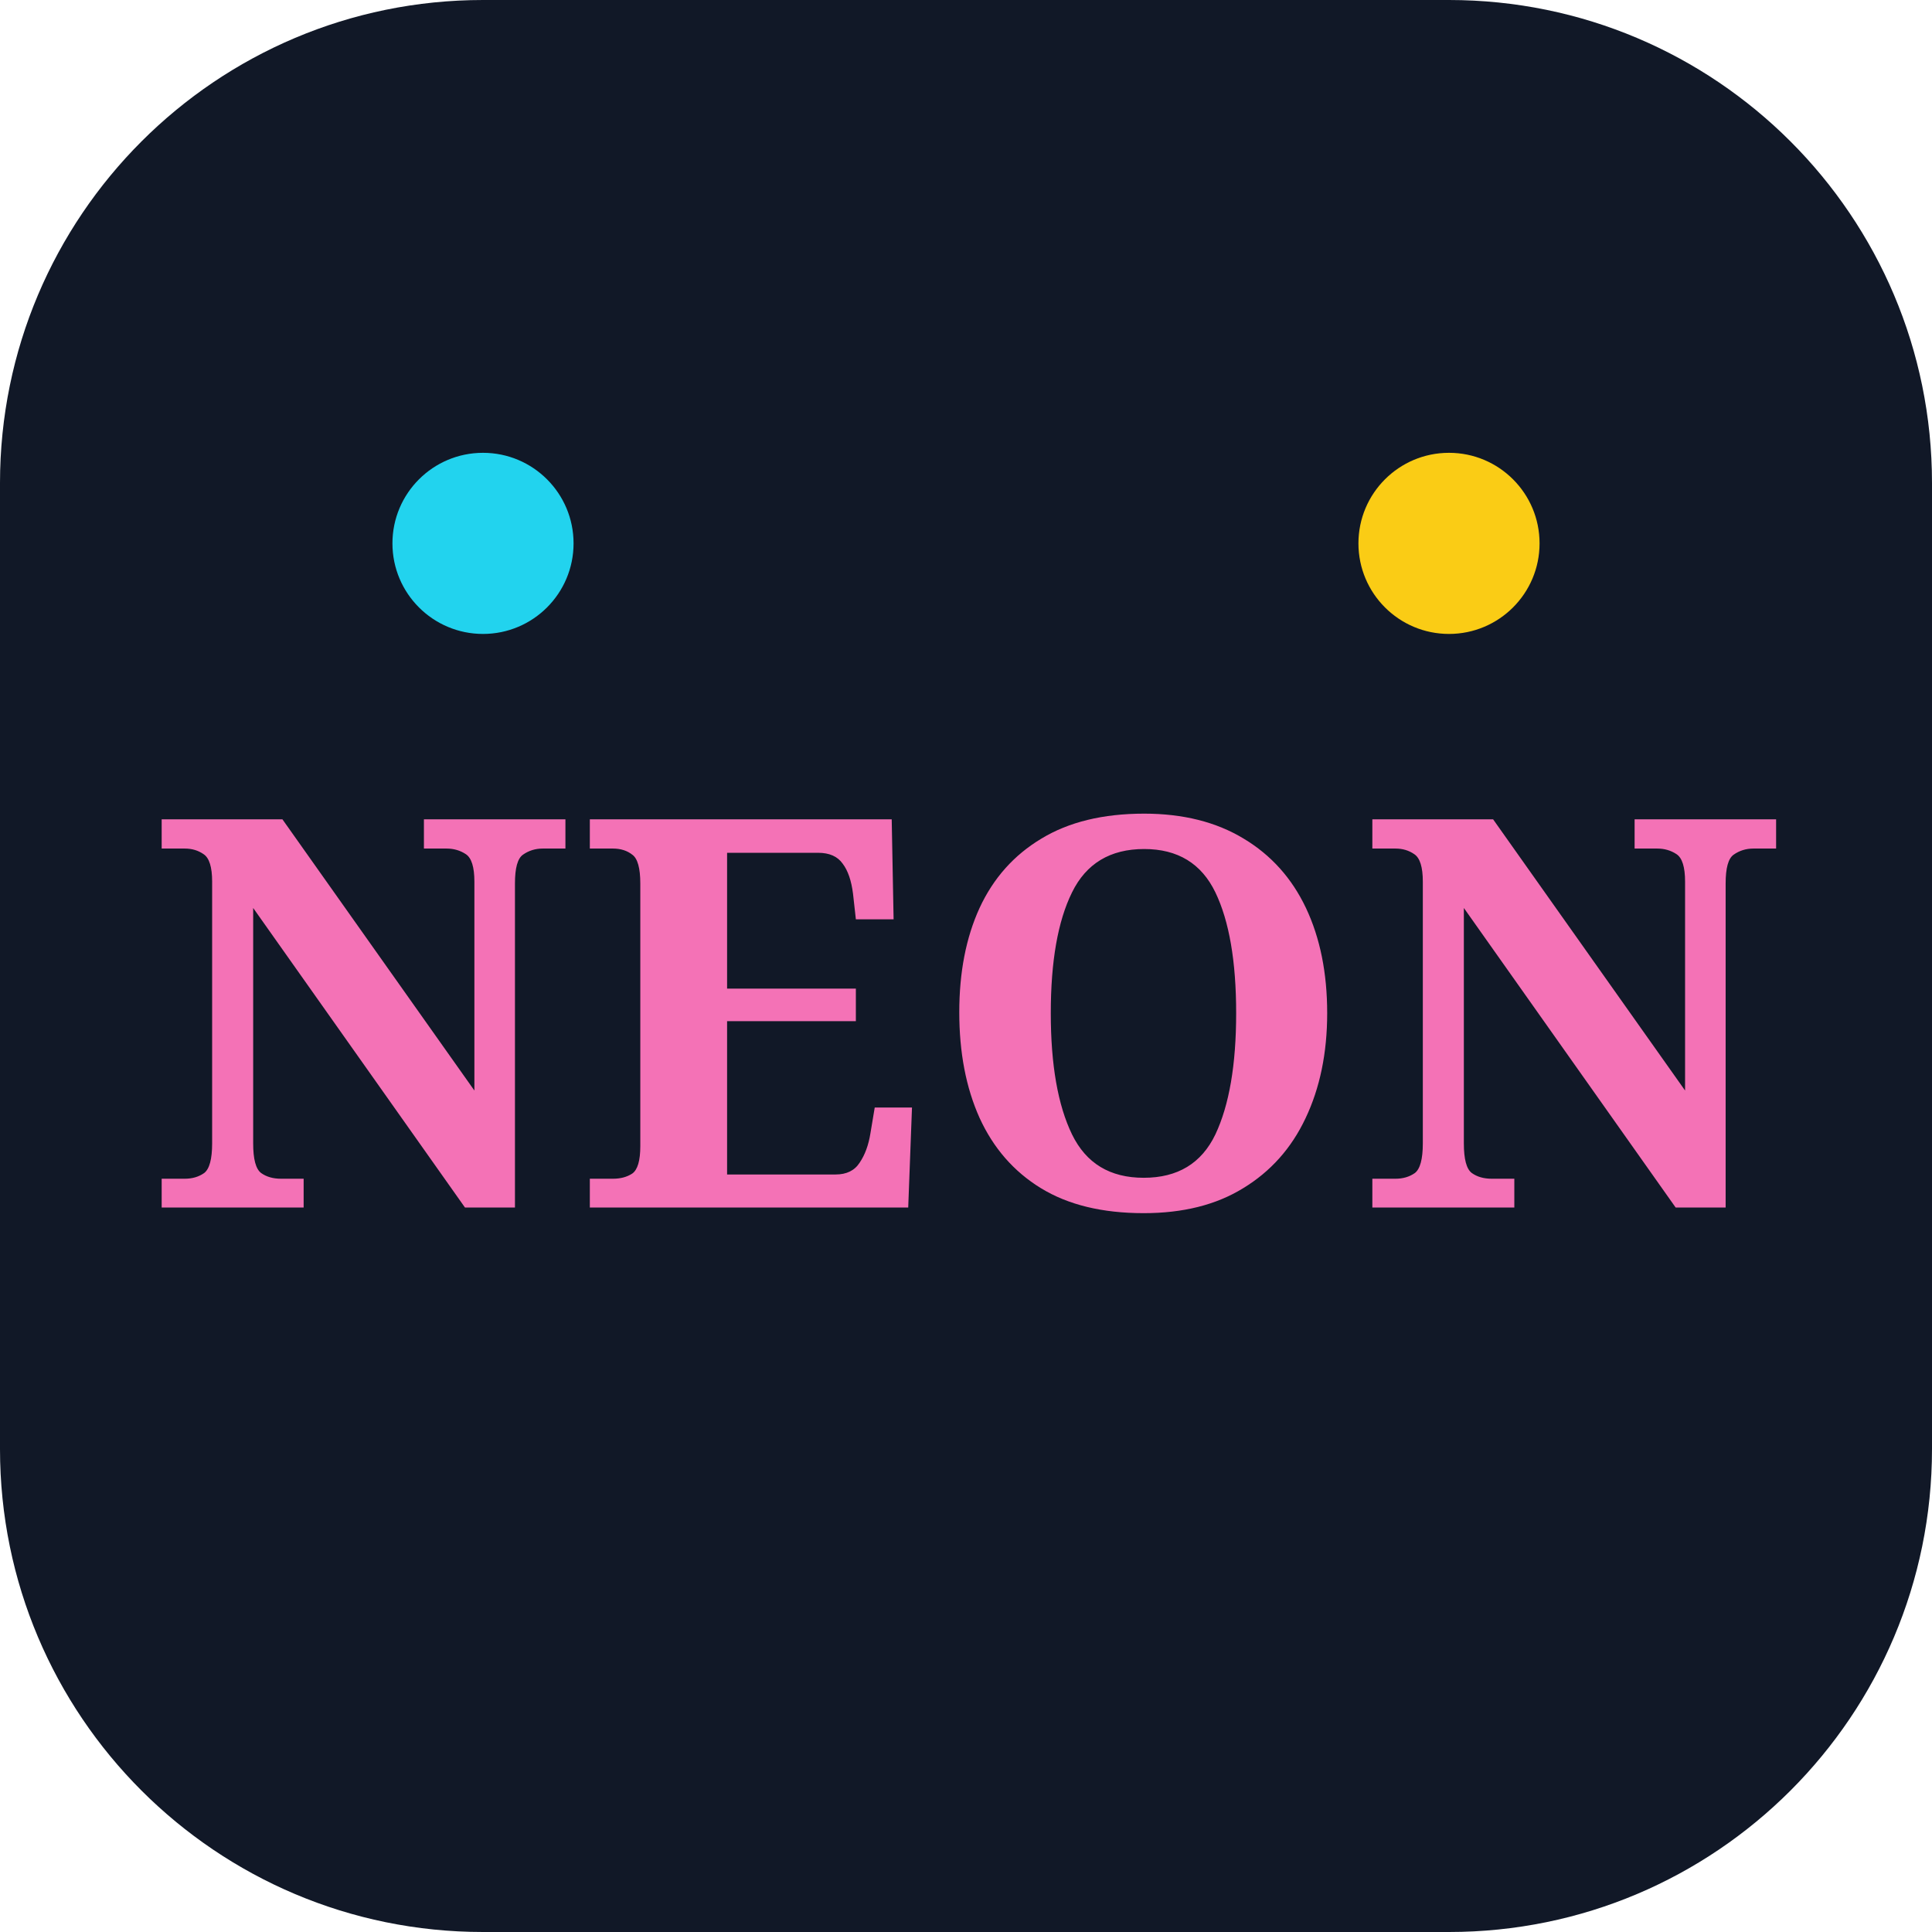
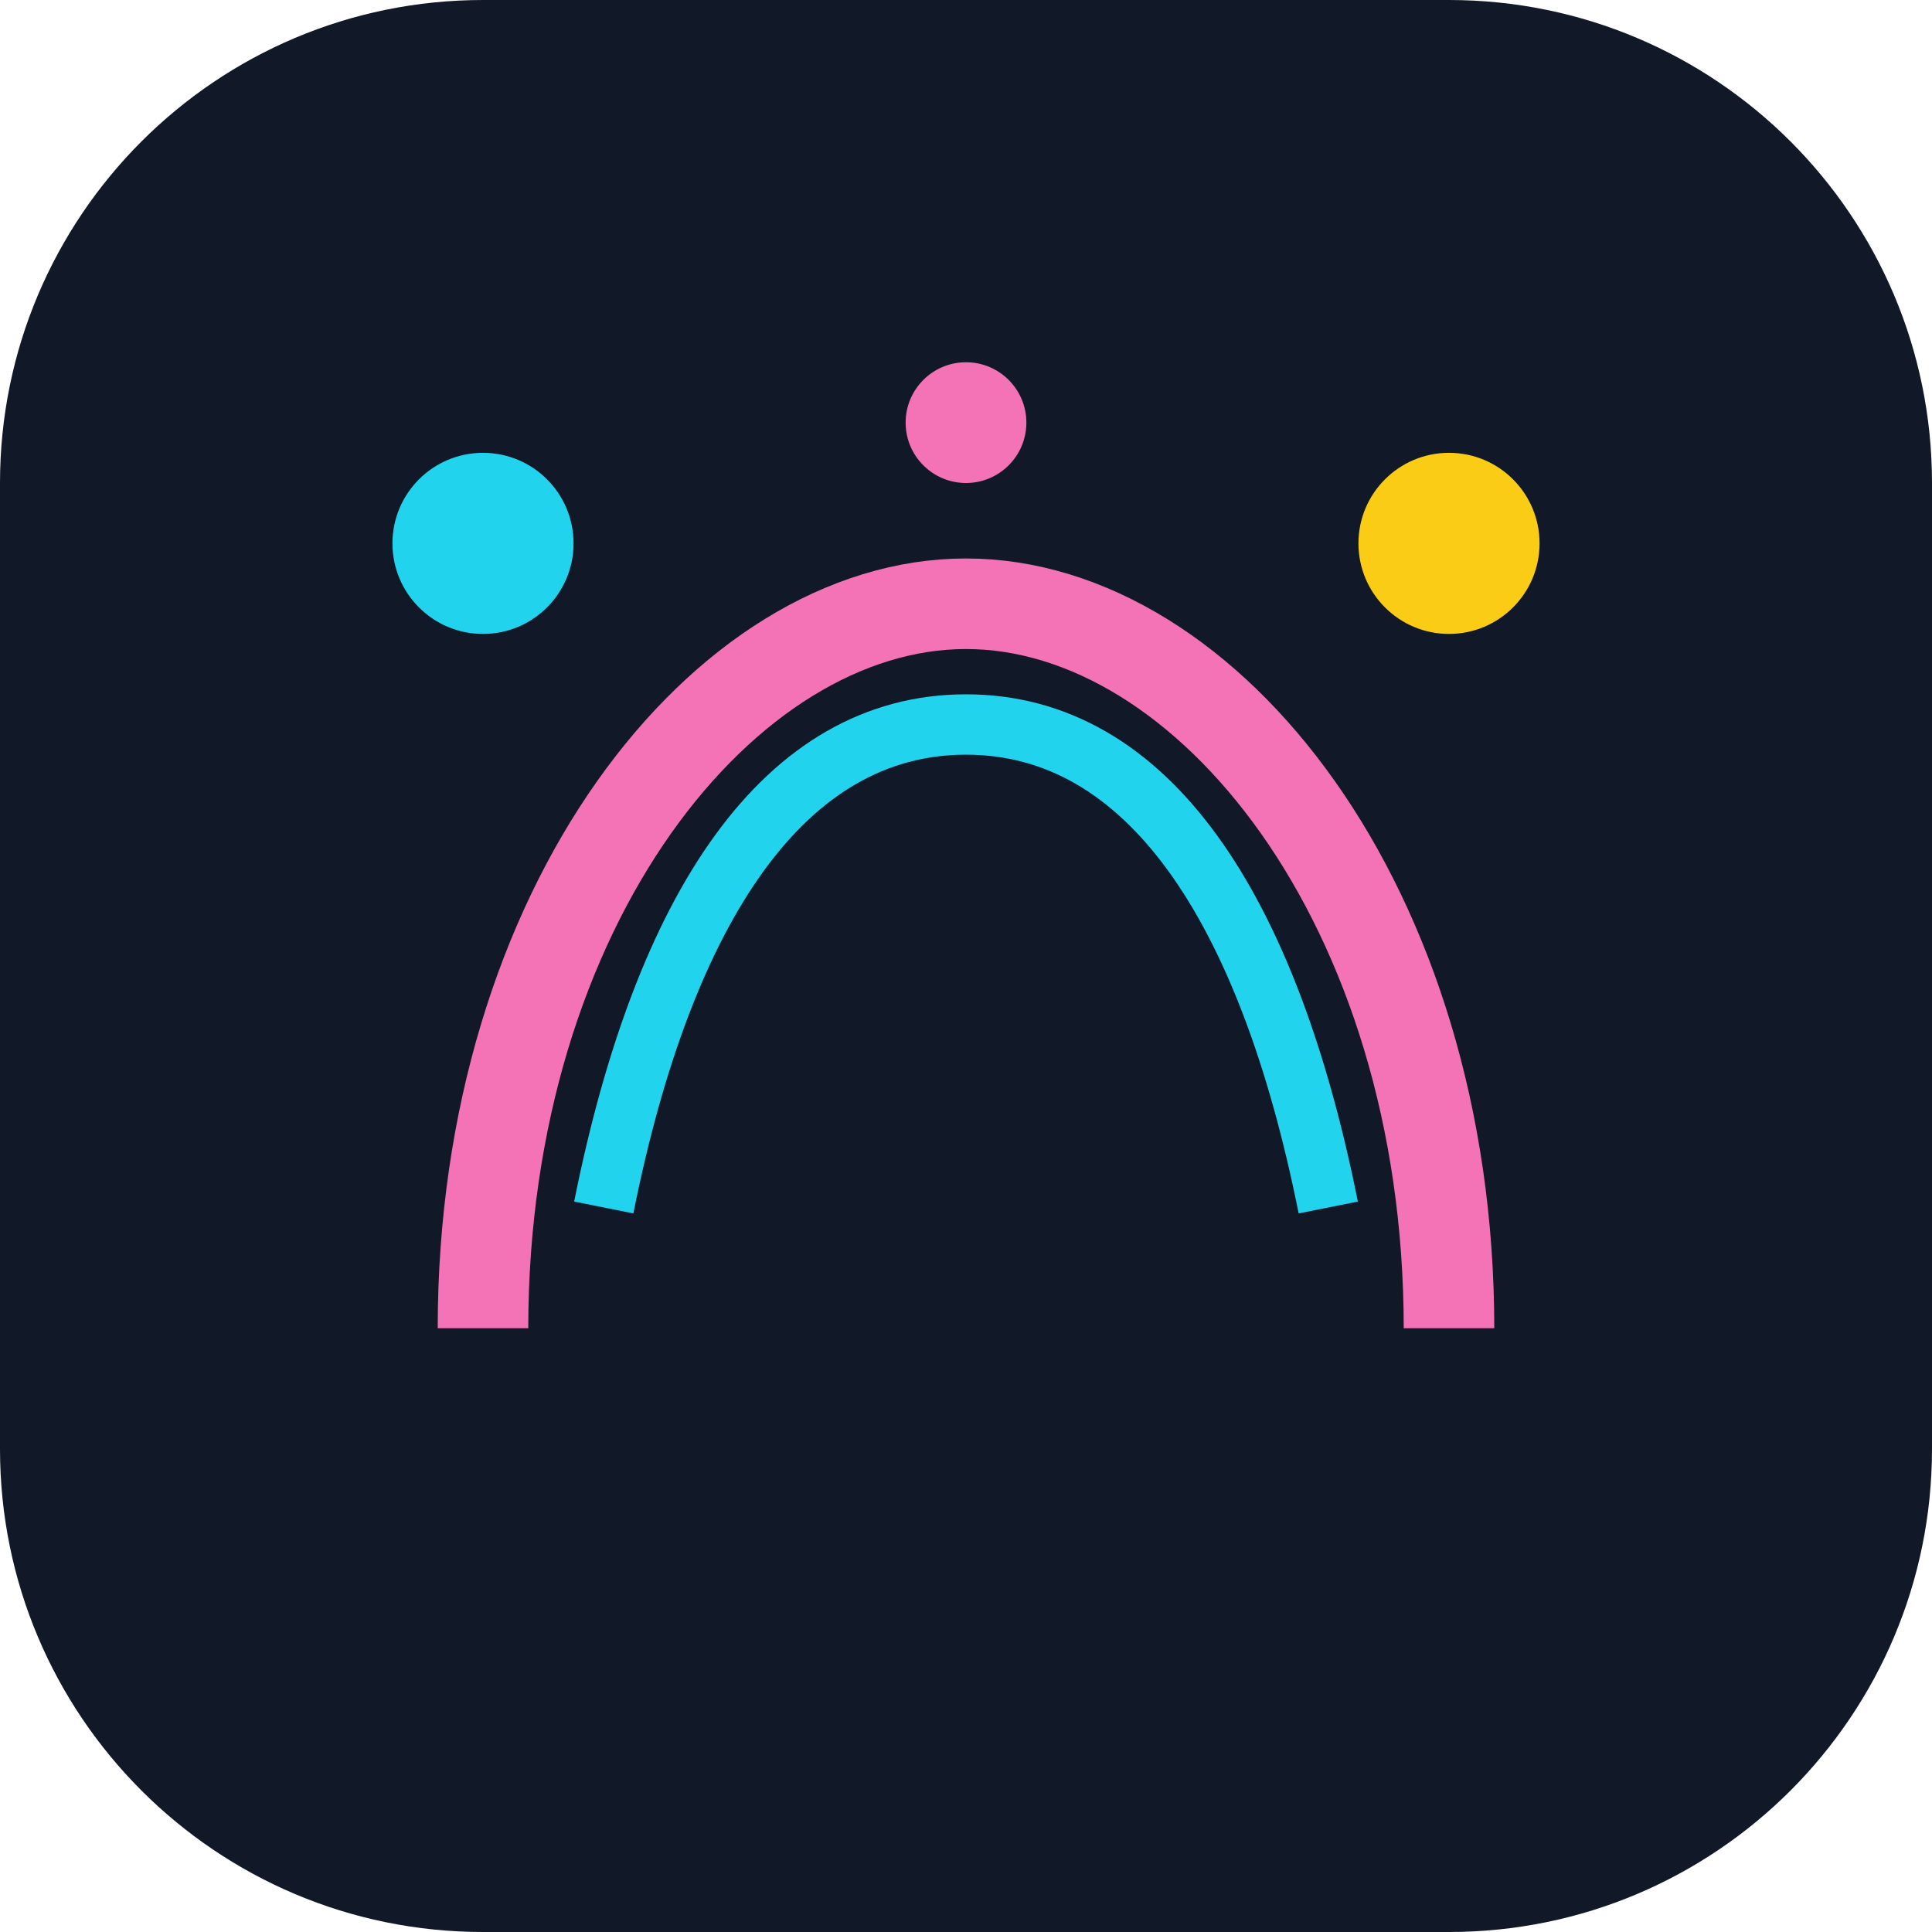
<svg xmlns="http://www.w3.org/2000/svg" width="64" height="64" viewBox="0 0 64 64" role="img" aria-label="Neon Museum">
  <rect width="64" height="64" rx="16" fill="#111827" />
-   <text x="32" y="40" text-anchor="middle" font-family="Georgia,serif" font-size="18" font-weight="700" fill="#f472b6">NEON</text>
+   <path d="M16 44c0-14 8-24 16-24s16 10 16 24" fill="none" stroke="#f472b6" stroke-width="3" />
+   <path d="M20 40c2-10 6-16 12-16s10 6 12 16" fill="none" stroke="#22d3ee" stroke-width="2" />
  <circle cx="16" cy="18" r="3" fill="#22d3ee" />
  <circle cx="48" cy="18" r="3" fill="#facc15" />
+   <circle cx="32" cy="14" r="2" fill="#f472b6" />
</svg>
